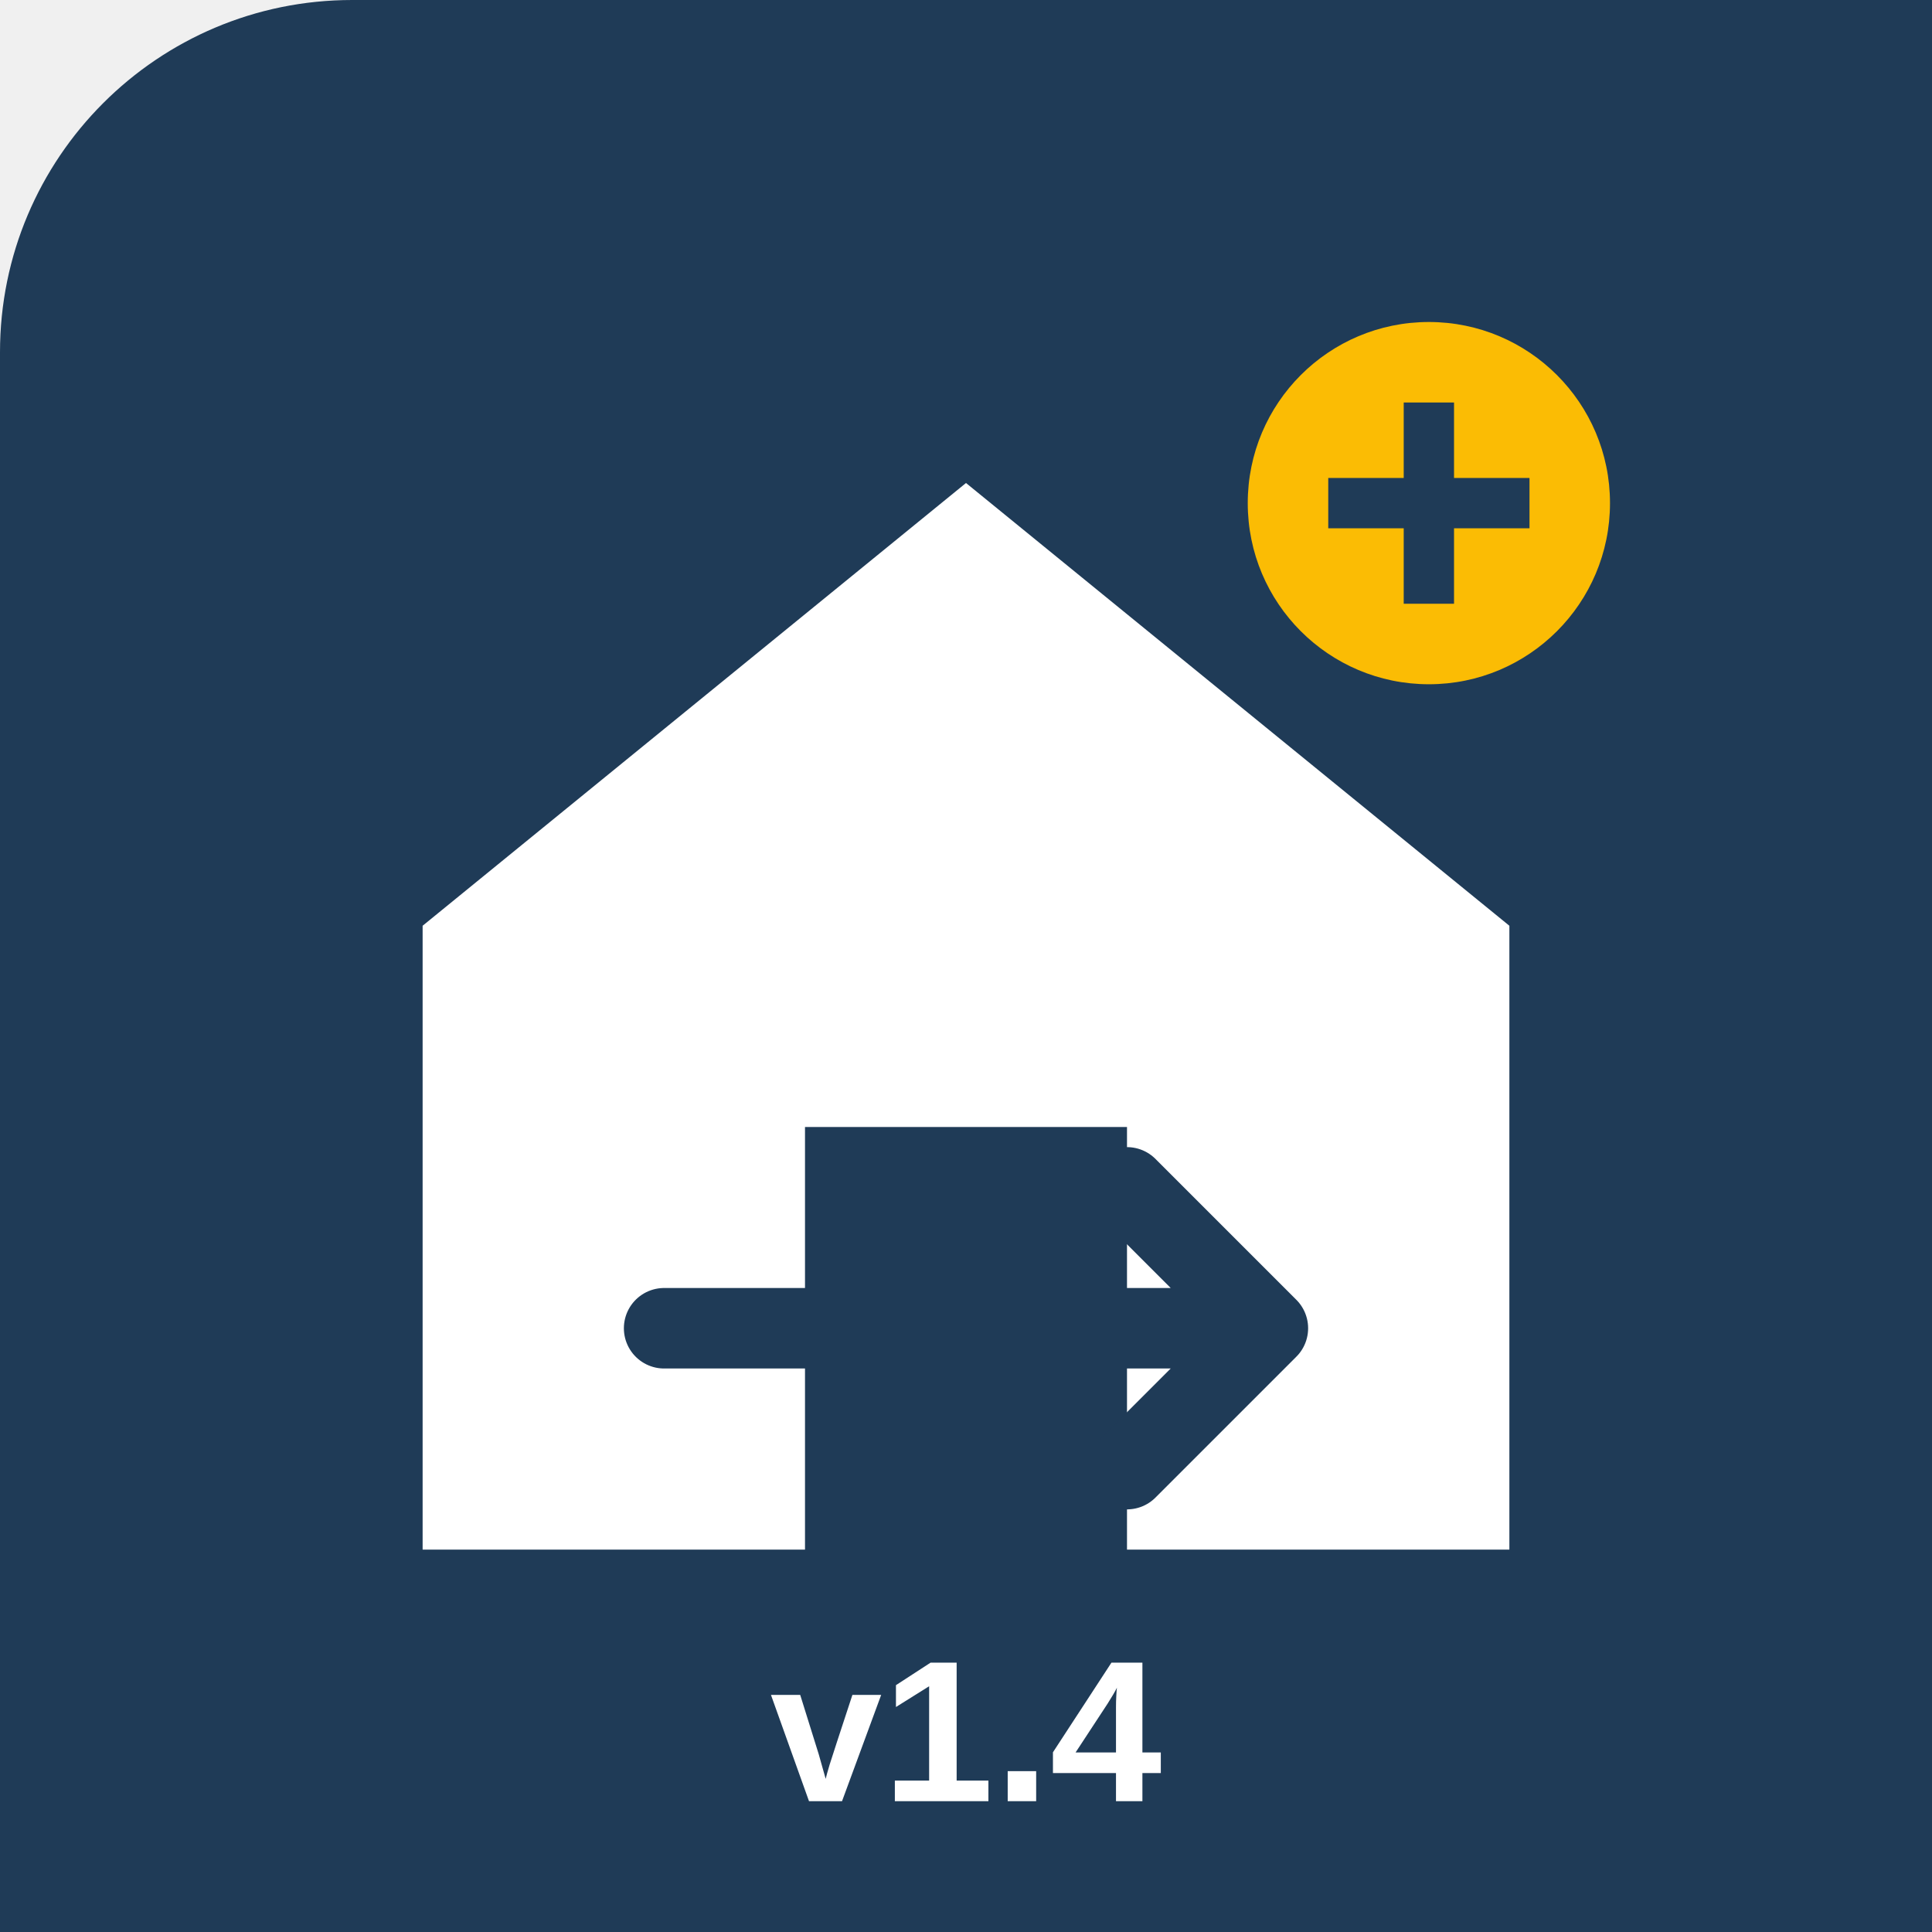
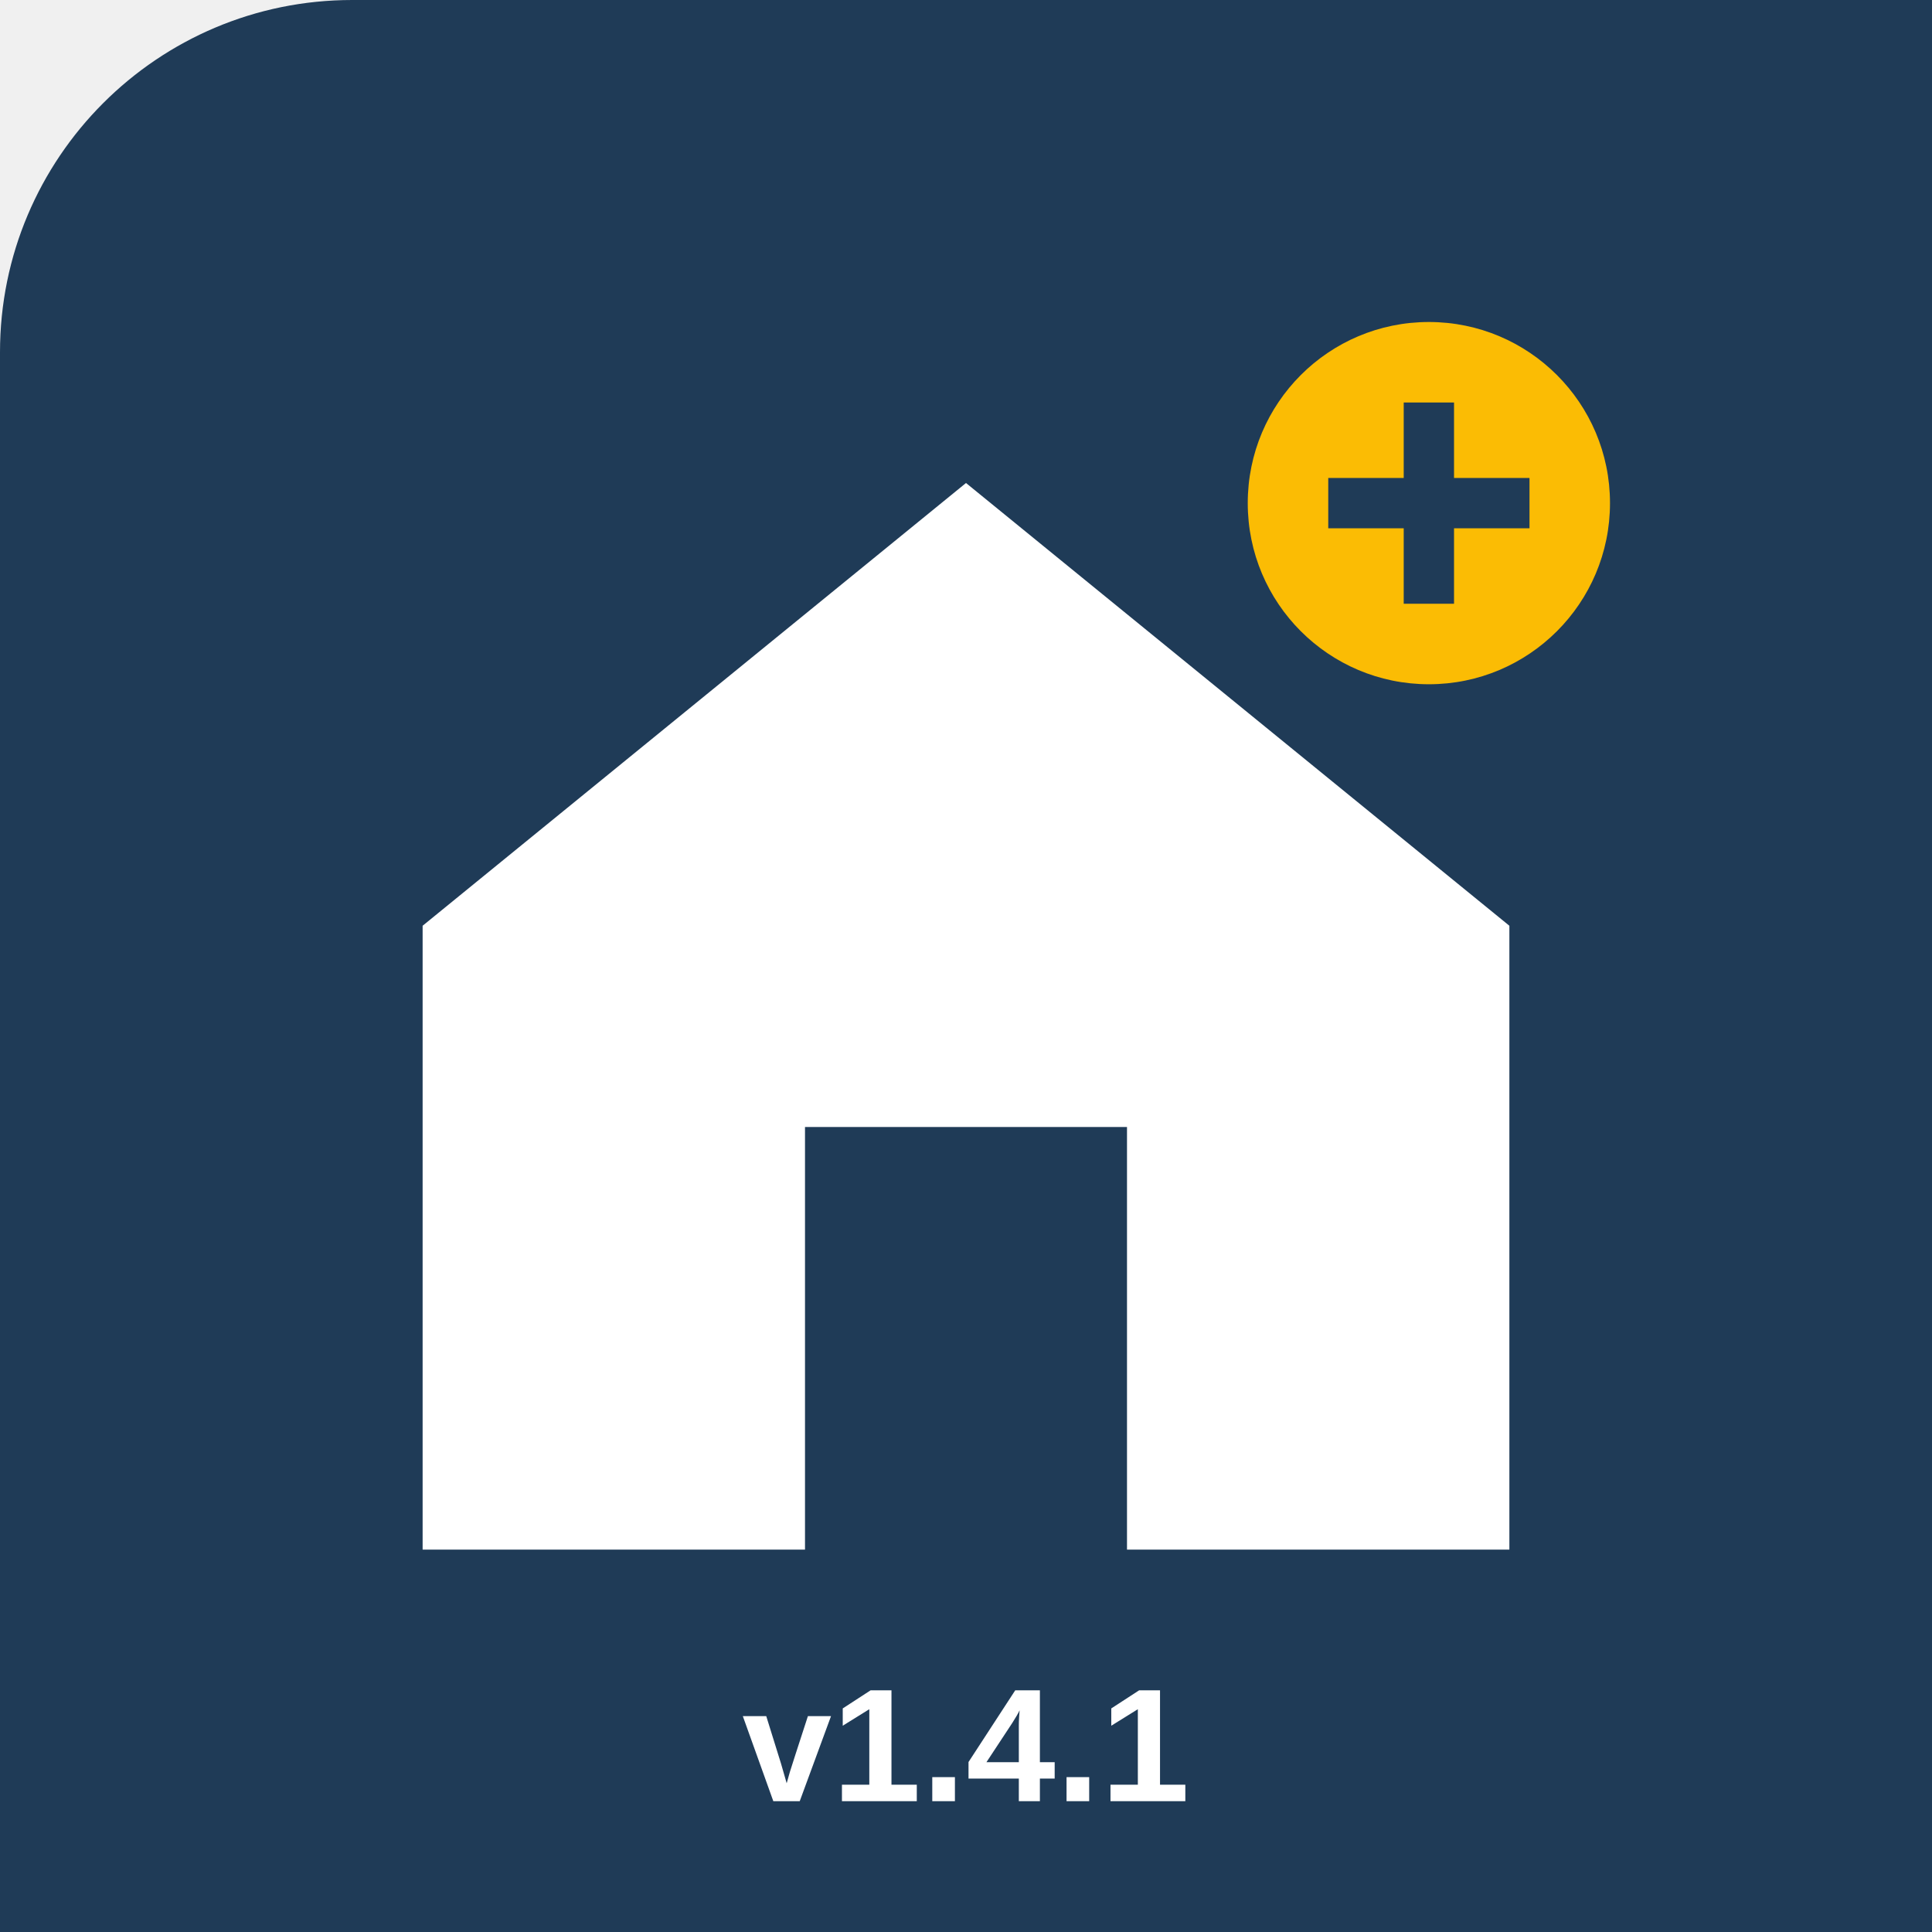
<svg xmlns="http://www.w3.org/2000/svg" width="512" height="512" viewBox="0 0 192 192">
  <rect width="512" height="512" rx="35" fill="#1f3b57" />
  <path d="M42 92 L96 48 L150 92 V154 H112 V112 H80 V154 H42 Z" fill="white" />
  <circle cx="142" cy="50" r="18" fill="#fbbc04" />
  <path d="M132 50h20M142 40v20" stroke="#1f3b57" stroke-width="5" />
-   <path d="M66 132h60l-14-14M126 132l-14 14" fill="none" stroke="#1f3b57" stroke-width="8" stroke-linecap="round" stroke-linejoin="round" />
-   <text x="96" y="179" font-family="Arial" font-size="20" font-weight="bold" text-anchor="middle" fill="white">v1.4</text>
+   <text x="96" y="179" font-family="Arial" font-size="16" font-weight="bold" text-anchor="middle" fill="white">v1.4.1</text>
</svg>
